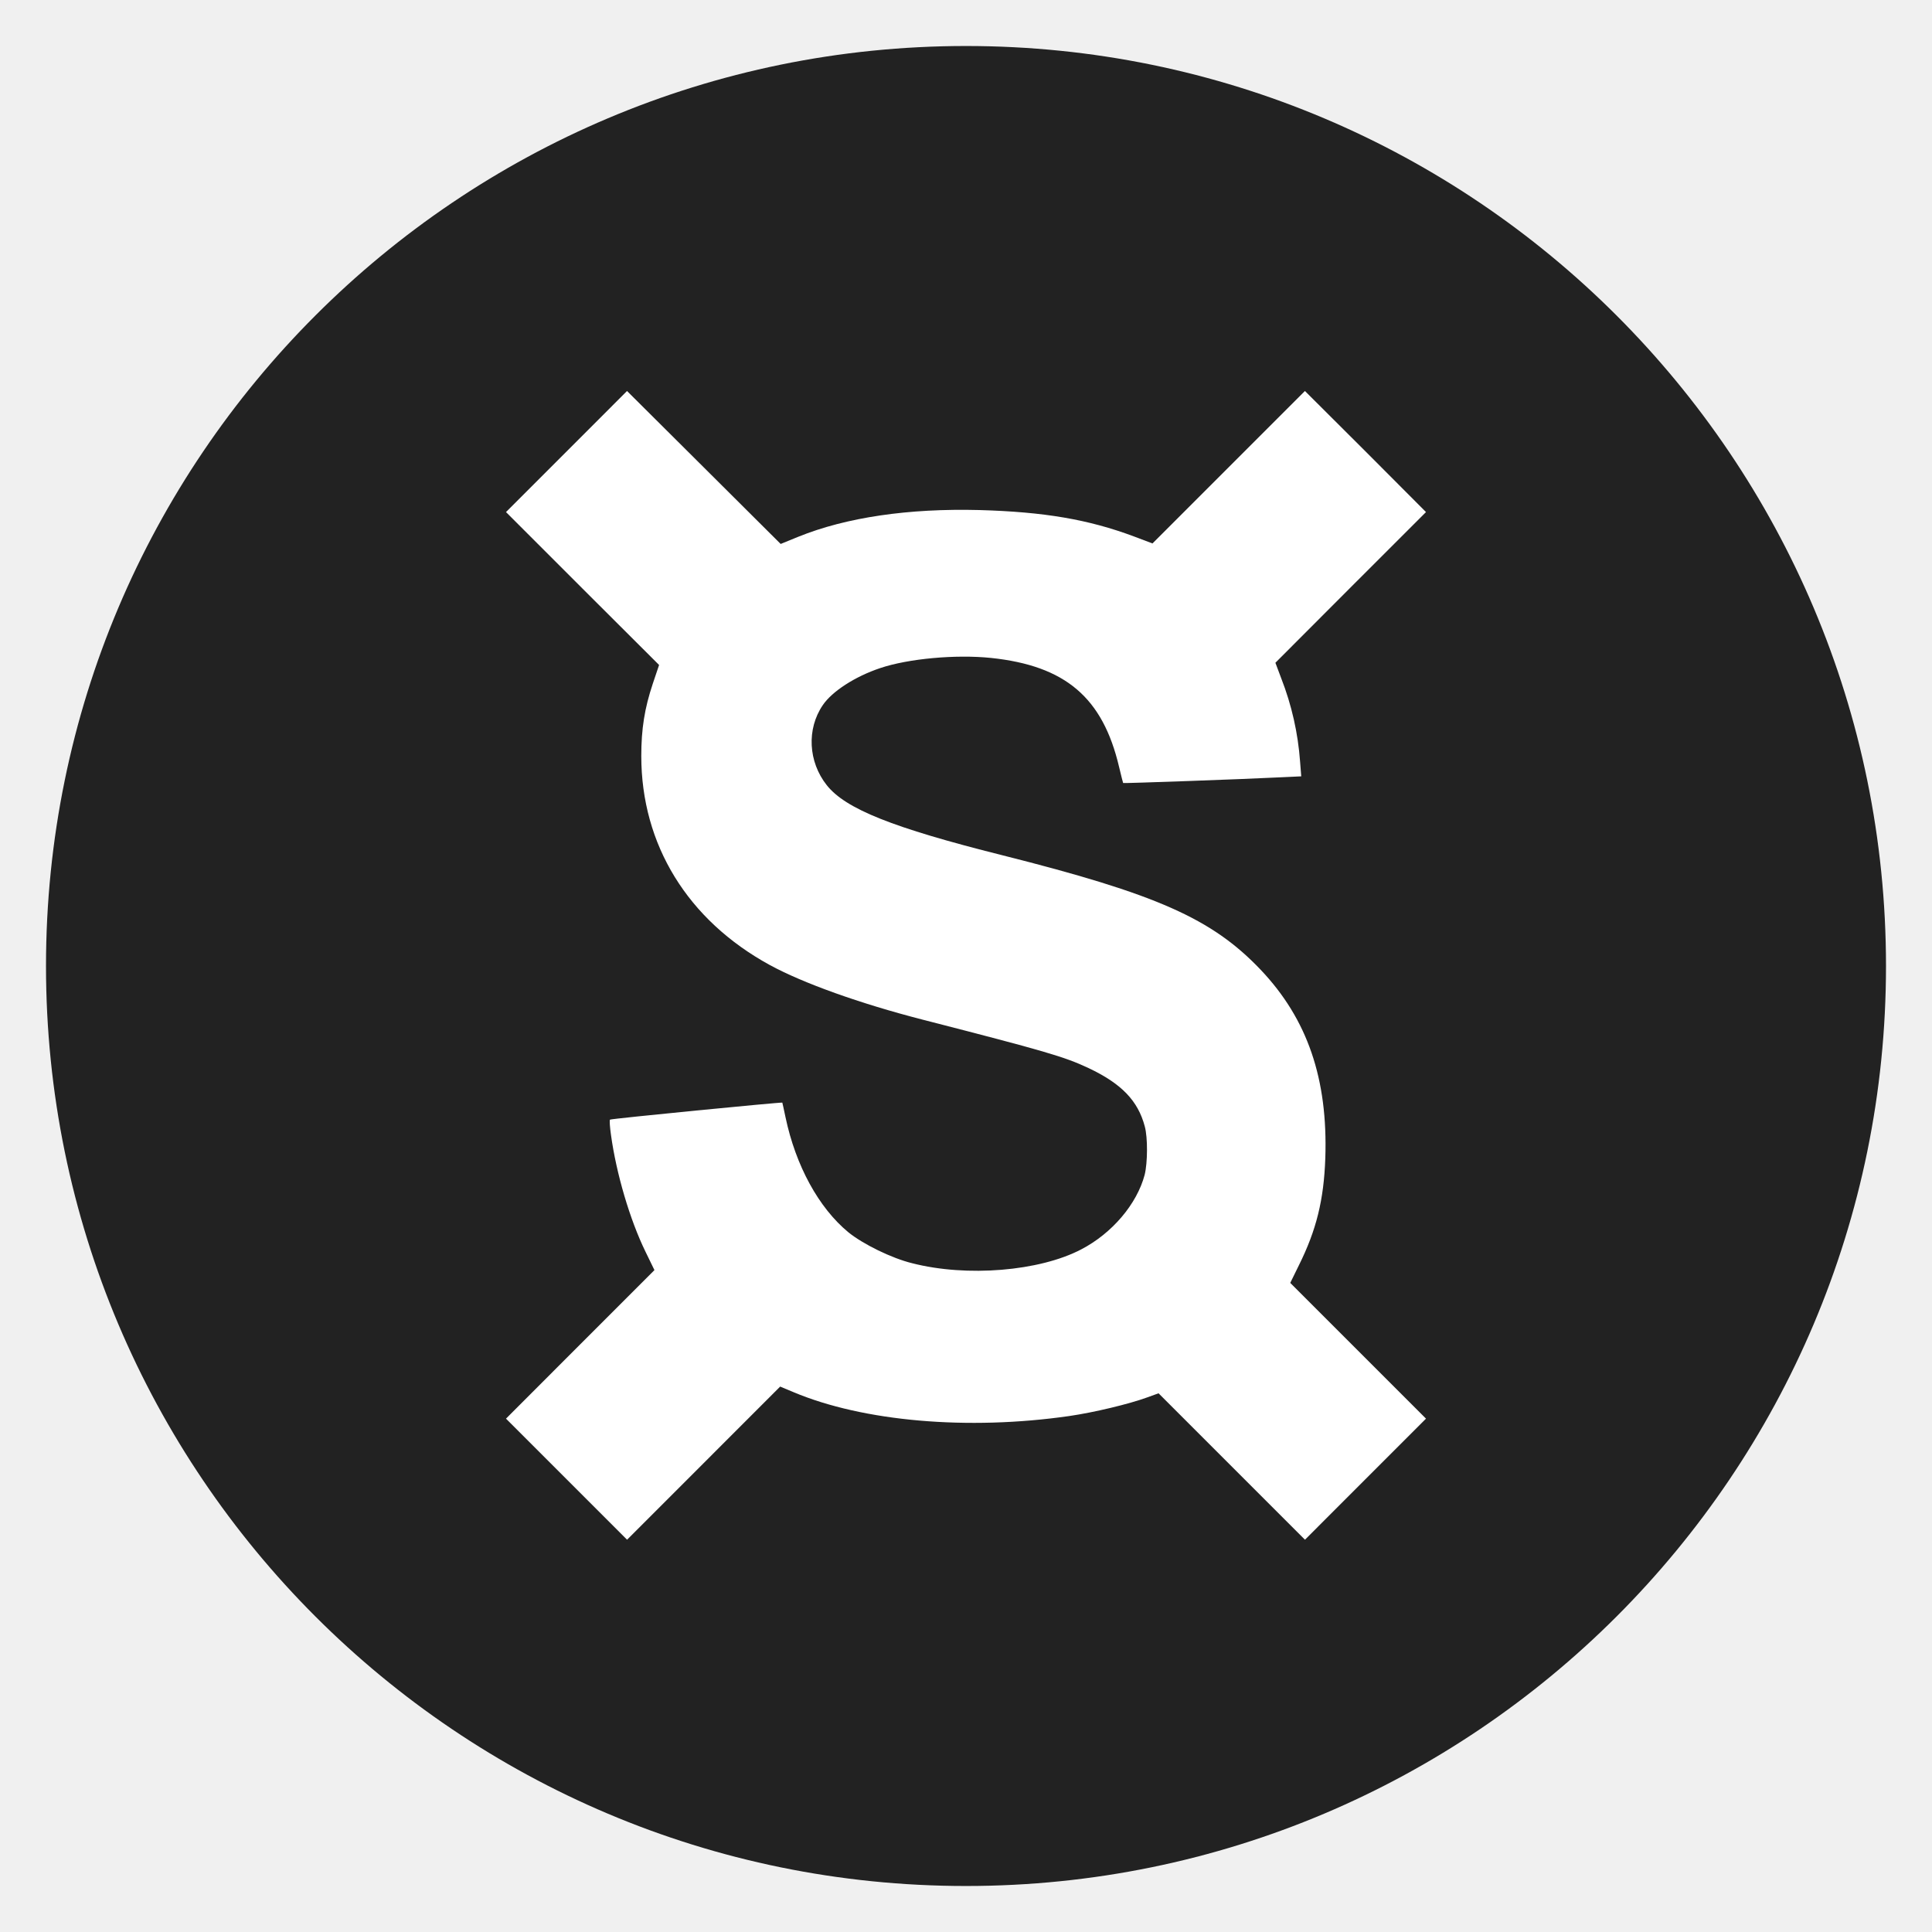
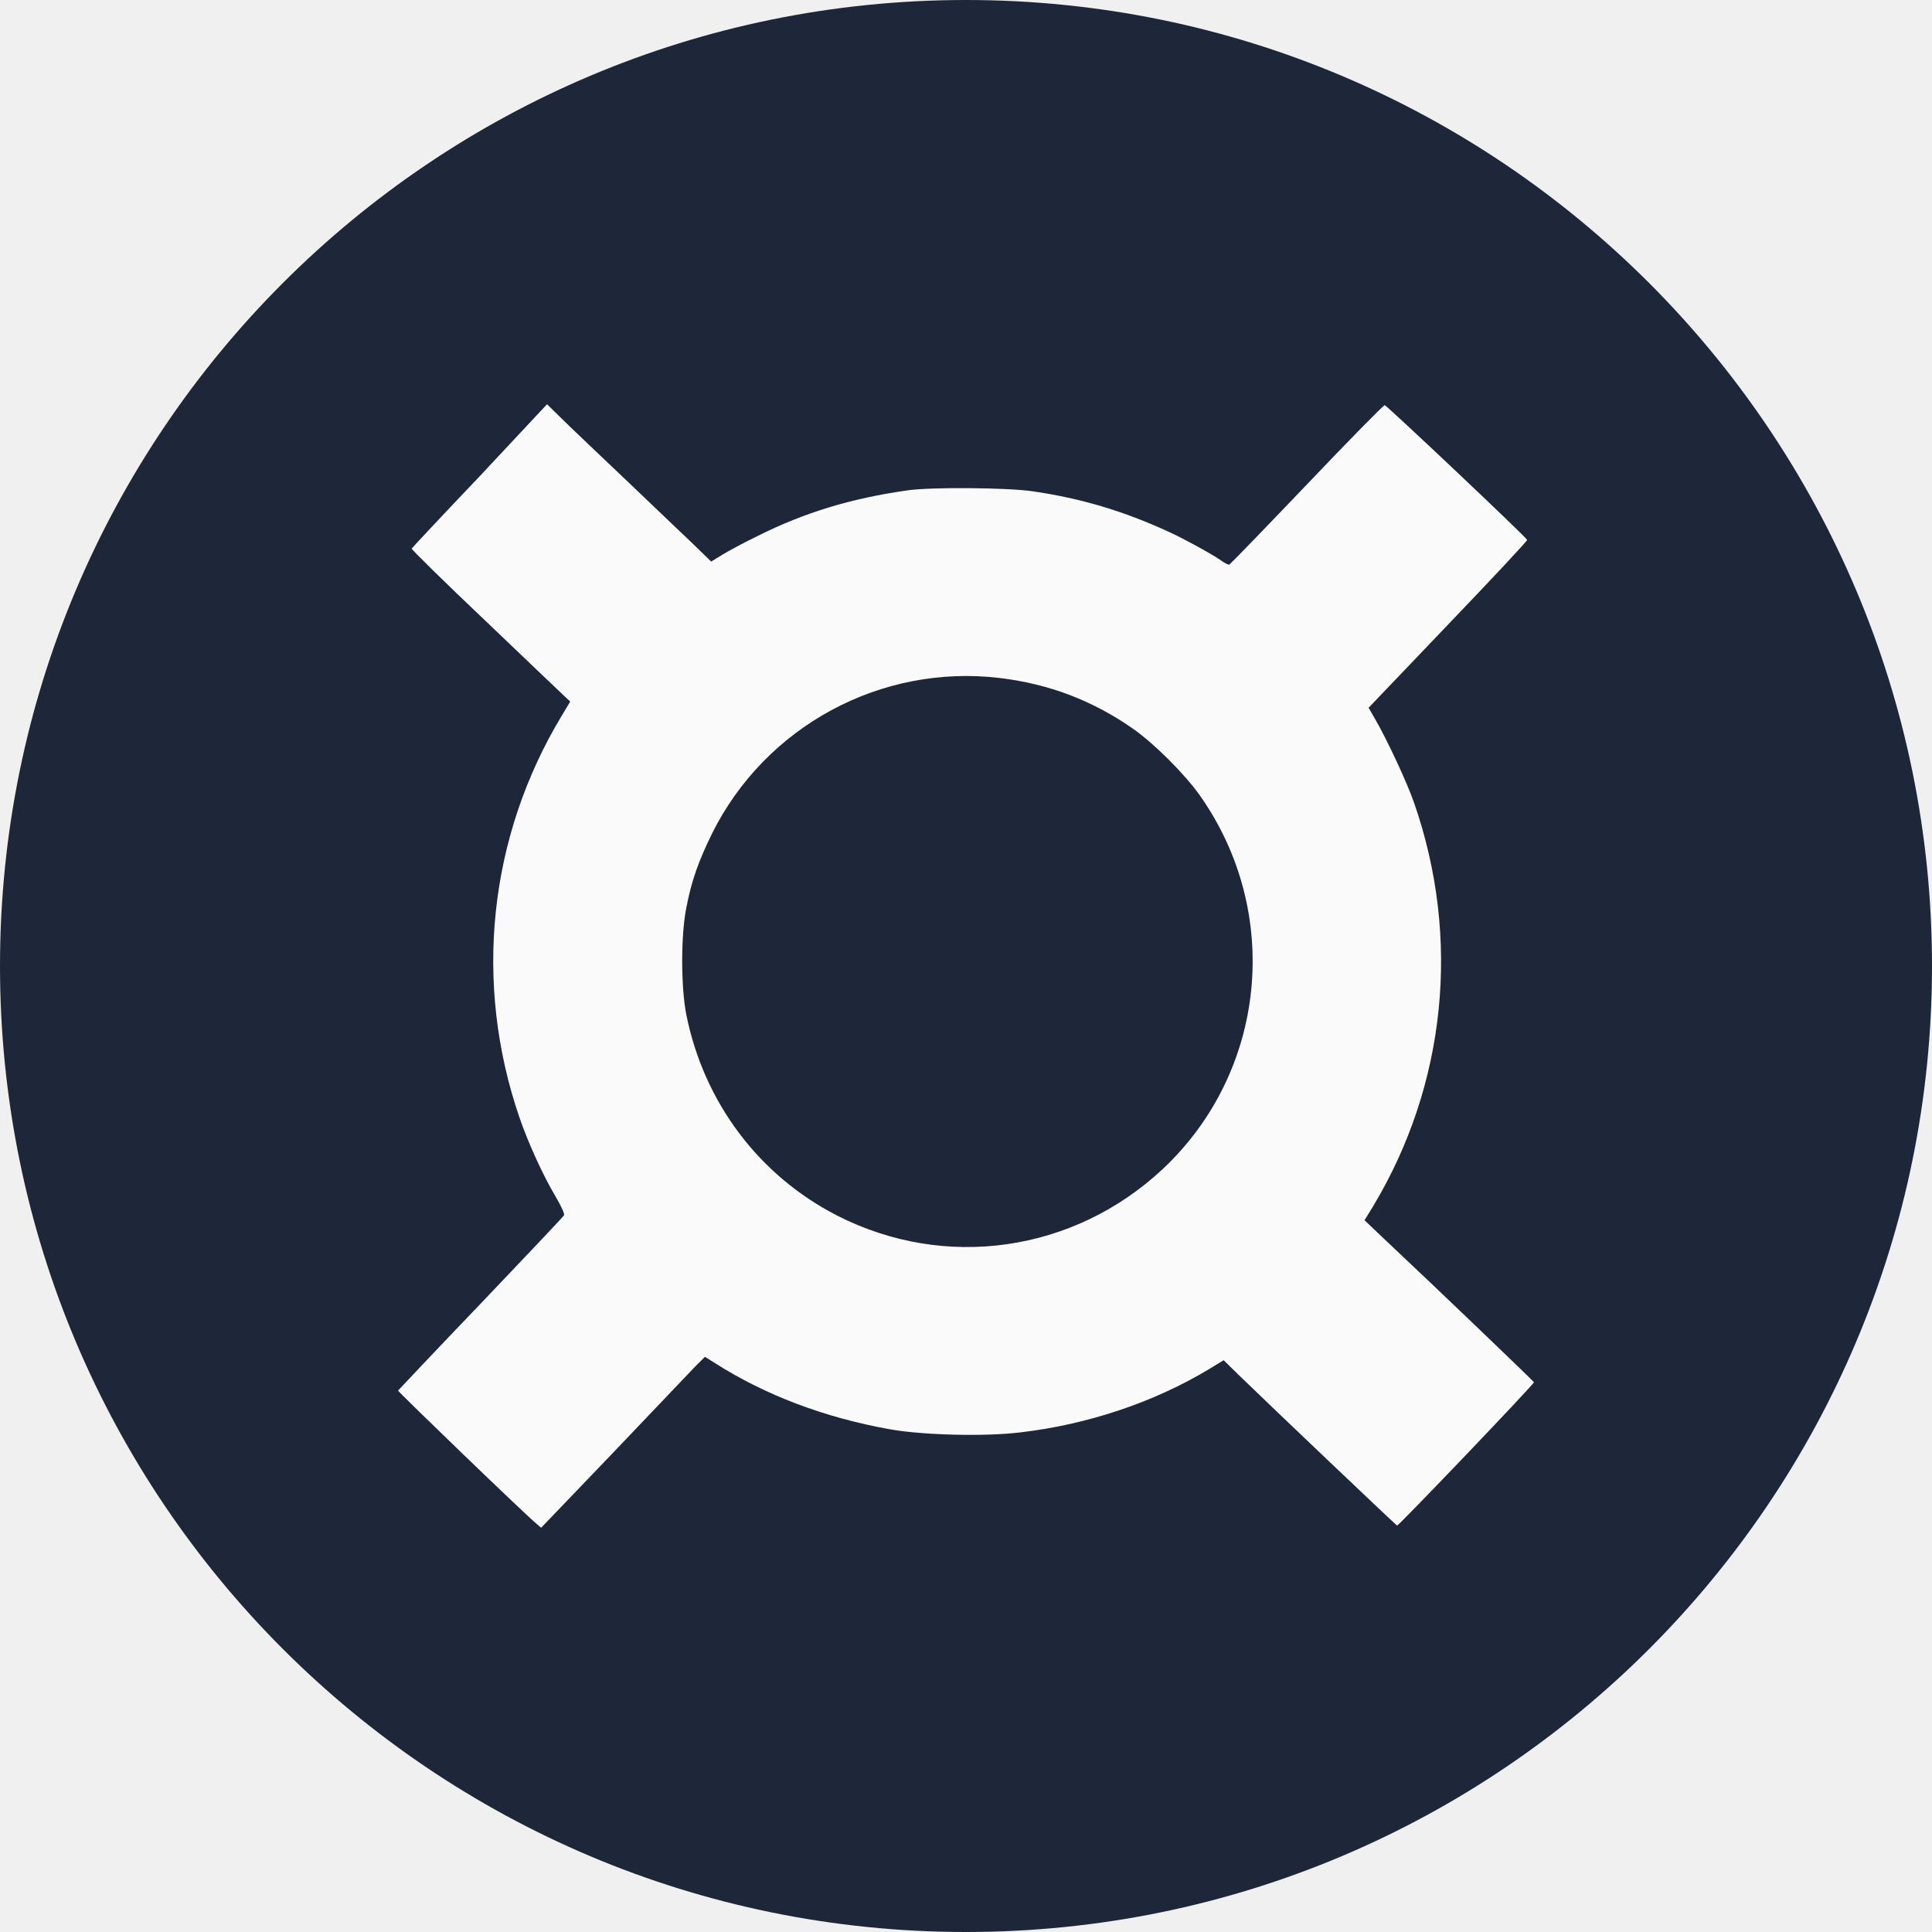
- <svg xmlns="http://www.w3.org/2000/svg" width="42" height="42" fill="none">
-   <path fill="#222" d="M21 41c11.046 0 20-8.954 20-20S32.046 1 21 1 1 9.954 1 21s8.954 20 20 20Z" />
-   <path fill="#fff" d="M12.314 9.818 11 11.132l1.662 1.662 1.666 1.662-.137.407c-.178.534-.25.98-.25 1.572 0 1.927 1.008 3.568 2.794 4.544.719.392 1.953.835 3.321 1.187 2.672.686 3.082.806 3.608 1.053.719.34 1.075.711 1.223 1.27.066.243.062.788-.003 1.05-.167.634-.708 1.273-1.38 1.622-.907.475-2.486.606-3.676.3-.443-.108-1.071-.416-1.387-.674-.642-.53-1.143-1.445-1.365-2.501-.036-.167-.065-.309-.069-.316-.01-.014-3.728.349-3.746.37-.014.011-.003.164.022.338.116.838.41 1.837.748 2.53l.196.403-1.615 1.615L11 30.84l1.318 1.318 1.314 1.314 1.666-1.666 1.662-1.663.287.12c1.517.639 3.793.838 6 .52.53-.077 1.296-.259 1.699-.407l.24-.087 1.593 1.593 1.59 1.59 1.313-1.314L31 30.84l-1.477-1.477-1.474-1.474.185-.377c.385-.773.545-1.43.577-2.334.058-1.724-.388-3.024-1.404-4.095-1.06-1.114-2.255-1.644-5.627-2.493-2.377-.596-3.4-1.006-3.807-1.521-.403-.508-.44-1.22-.087-1.739.203-.301.704-.624 1.248-.806.614-.207 1.645-.3 2.41-.221 1.616.17 2.429.86 2.784 2.37.044.185.084.341.088.349.007.01 2.635-.084 3.422-.124l.45-.021-.025-.316a6.221 6.221 0 0 0-.41-1.815l-.127-.338 1.637-1.64L31 11.132l-1.314-1.318L28.368 8.5l-1.655 1.655-1.659 1.659-.402-.152c-.991-.37-1.95-.534-3.362-.574-1.542-.04-2.896.16-3.934.58l-.385.157-1.67-1.663-1.67-1.662-1.317 1.318Z" />
+ <svg xmlns="http://www.w3.org/2000/svg" width="42" height="42" viewBox="0 0 42 42" fill="none">
+   <rect width="42" height="42" rx="21" fill="#1E2739" />
+   <path d="M10.431 10.35C9.623 11.198 8.956 11.912 8.95 11.925C8.943 11.945 9.67 12.659 10.565 13.507C11.461 14.362 12.242 15.11 12.295 15.157L12.396 15.251L12.215 15.554C10.619 18.193 10.289 21.37 11.292 24.292C11.481 24.844 11.804 25.551 12.08 26.016C12.215 26.244 12.275 26.393 12.262 26.419C12.248 26.446 11.434 27.308 10.451 28.338C9.468 29.361 8.667 30.216 8.653 30.23C8.647 30.25 11.4 32.909 11.663 33.125L11.764 33.212L13.319 31.59C14.174 30.694 14.975 29.853 15.096 29.725L15.325 29.496L15.54 29.631C16.638 30.331 17.924 30.816 19.344 31.071C20.058 31.199 21.417 31.233 22.178 31.139C23.646 30.97 25.1 30.479 26.291 29.759L26.601 29.57L26.931 29.893C27.651 30.593 30.344 33.152 30.371 33.165C30.398 33.178 33.353 30.088 33.347 30.048C33.34 30.028 31.314 28.082 30.075 26.918L29.664 26.527L29.853 26.218C31.435 23.585 31.765 20.394 30.741 17.452C30.593 17.021 30.142 16.052 29.88 15.608L29.752 15.386L31.482 13.575C32.431 12.585 33.205 11.757 33.199 11.737C33.172 11.669 30.142 8.808 30.102 8.808C30.075 8.808 29.314 9.582 28.405 10.538C27.497 11.488 26.742 12.269 26.722 12.275C26.709 12.282 26.621 12.242 26.541 12.181C26.312 12.026 25.733 11.71 25.41 11.562C24.427 11.111 23.511 10.835 22.447 10.68C21.895 10.599 20.239 10.586 19.728 10.66C18.502 10.835 17.499 11.138 16.476 11.649C16.18 11.791 15.836 11.979 15.702 12.06L15.46 12.208L15.184 11.939C15.035 11.791 14.362 11.158 13.696 10.518C13.029 9.885 12.349 9.239 12.188 9.078L11.892 8.788L10.431 10.35ZM21.734 14.739C22.804 14.867 23.76 15.231 24.642 15.85C25.093 16.166 25.766 16.84 26.083 17.291C27.88 19.835 27.537 23.296 25.275 25.416C23.343 27.221 20.549 27.625 18.2 26.426C16.503 25.558 15.305 23.969 14.921 22.064C14.8 21.458 14.8 20.327 14.921 19.728C15.035 19.135 15.19 18.711 15.48 18.119C16.638 15.79 19.149 14.43 21.734 14.739Z" fill="#FAFAFA" />
</svg>
